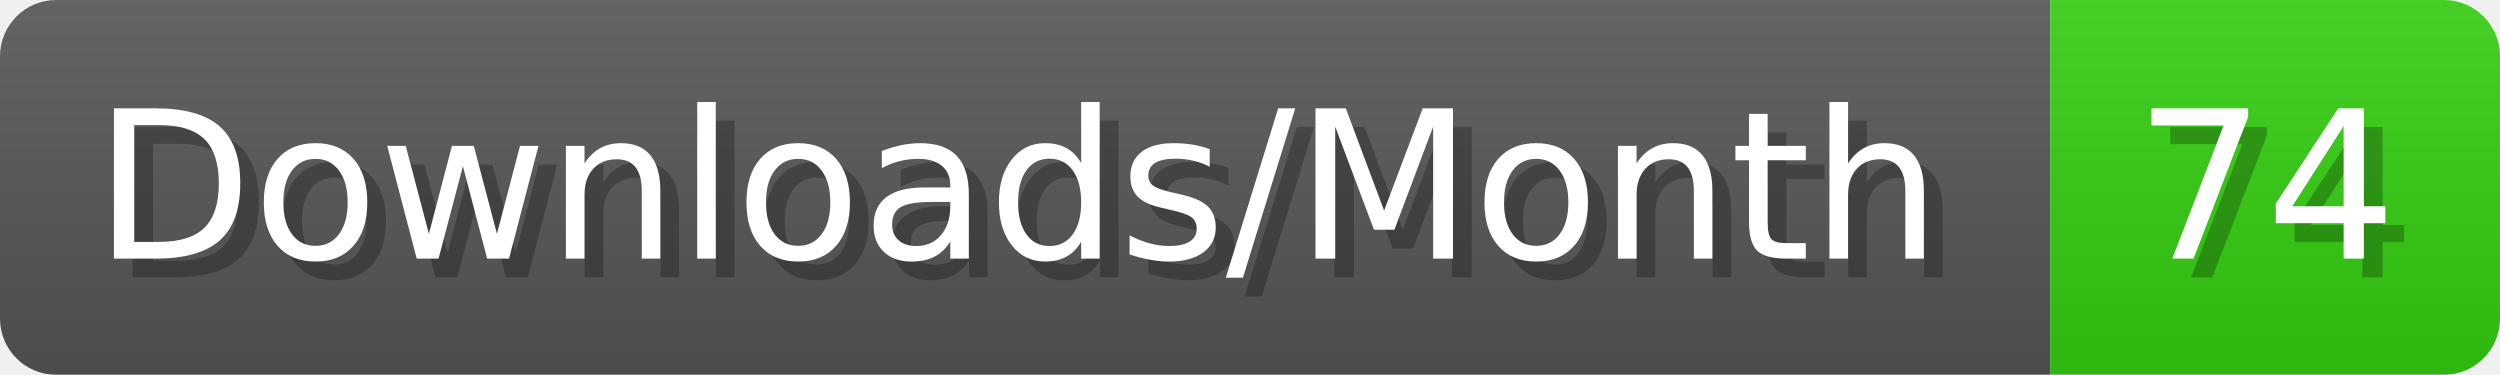
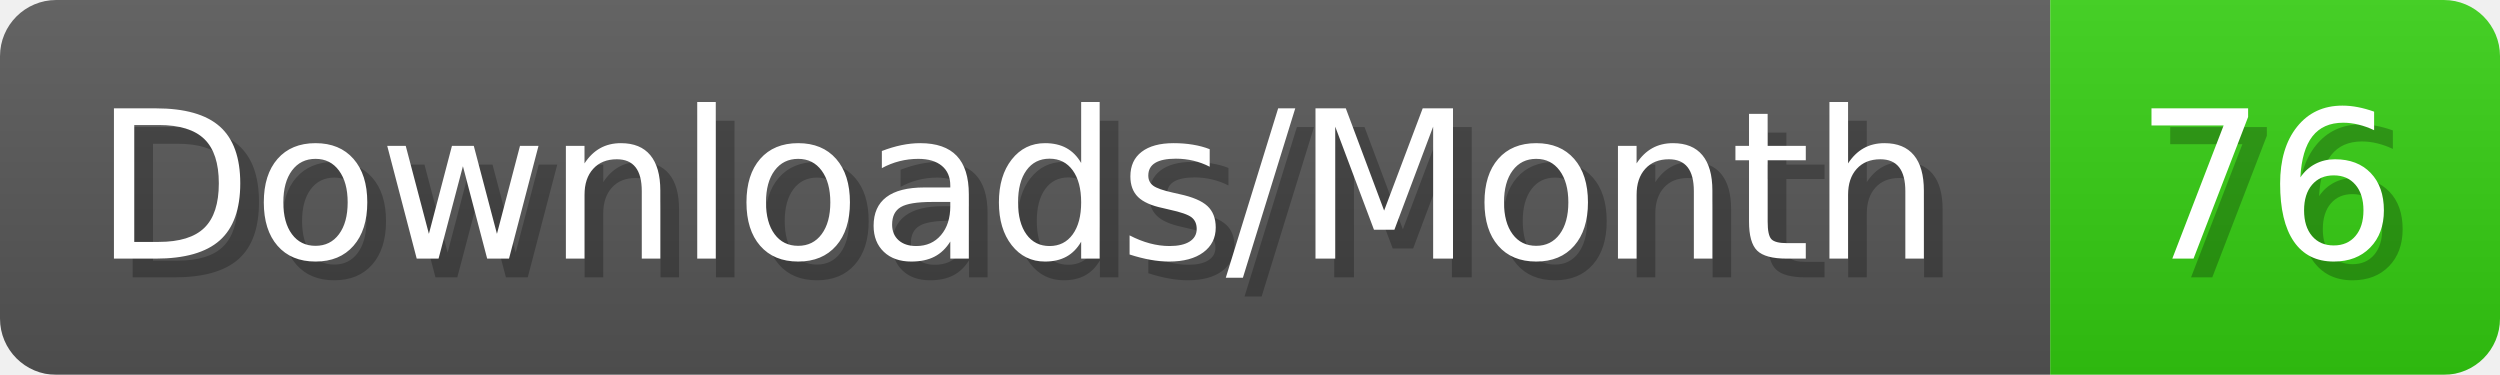
- <svg xmlns="http://www.w3.org/2000/svg" width="133.4" height="20" viewBox="0 0 1334 200" role="img" aria-label="Downloads/Month: 74">
+ <svg xmlns="http://www.w3.org/2000/svg" width="133.4" height="20" viewBox="0 0 1334 200" role="img" aria-label="Downloads/Month: 76">
  <linearGradient id="YlXUI" x2="0" y2="100%">
    <stop offset="0" stop-opacity=".1" stop-color="#EEE" />
    <stop offset="1" stop-opacity=".1" />
  </linearGradient>
  <mask id="JHhop">
    <rect width="1334" height="200" rx="30" fill="#FFF" />
  </mask>
  <g mask="url(#JHhop)">
    <rect width="1094" height="200" fill="#555" />
    <rect width="240" height="200" fill="#3C1" x="1094" />
    <rect width="1334" height="200" fill="url(#YlXUI)" />
  </g>
  <g aria-hidden="true" fill="#fff" text-anchor="start" font-family="Verdana,DejaVu Sans,sans-serif" font-size="110">
    <text x="60" y="148" textLength="994" fill="#000" opacity="0.25">Downloads/Month</text>
    <text x="50" y="138" textLength="994">Downloads/Month</text>
-     <text x="1149" y="148" textLength="140" fill="#000" opacity="0.25">74</text>
-     <text x="1139" y="138" textLength="140">74</text>
+     <text x="1149" y="148" textLength="140" fill="#000" opacity="0.25">76</text>
+     <text x="1139" y="138" textLength="140">76</text>
  </g>
</svg>
